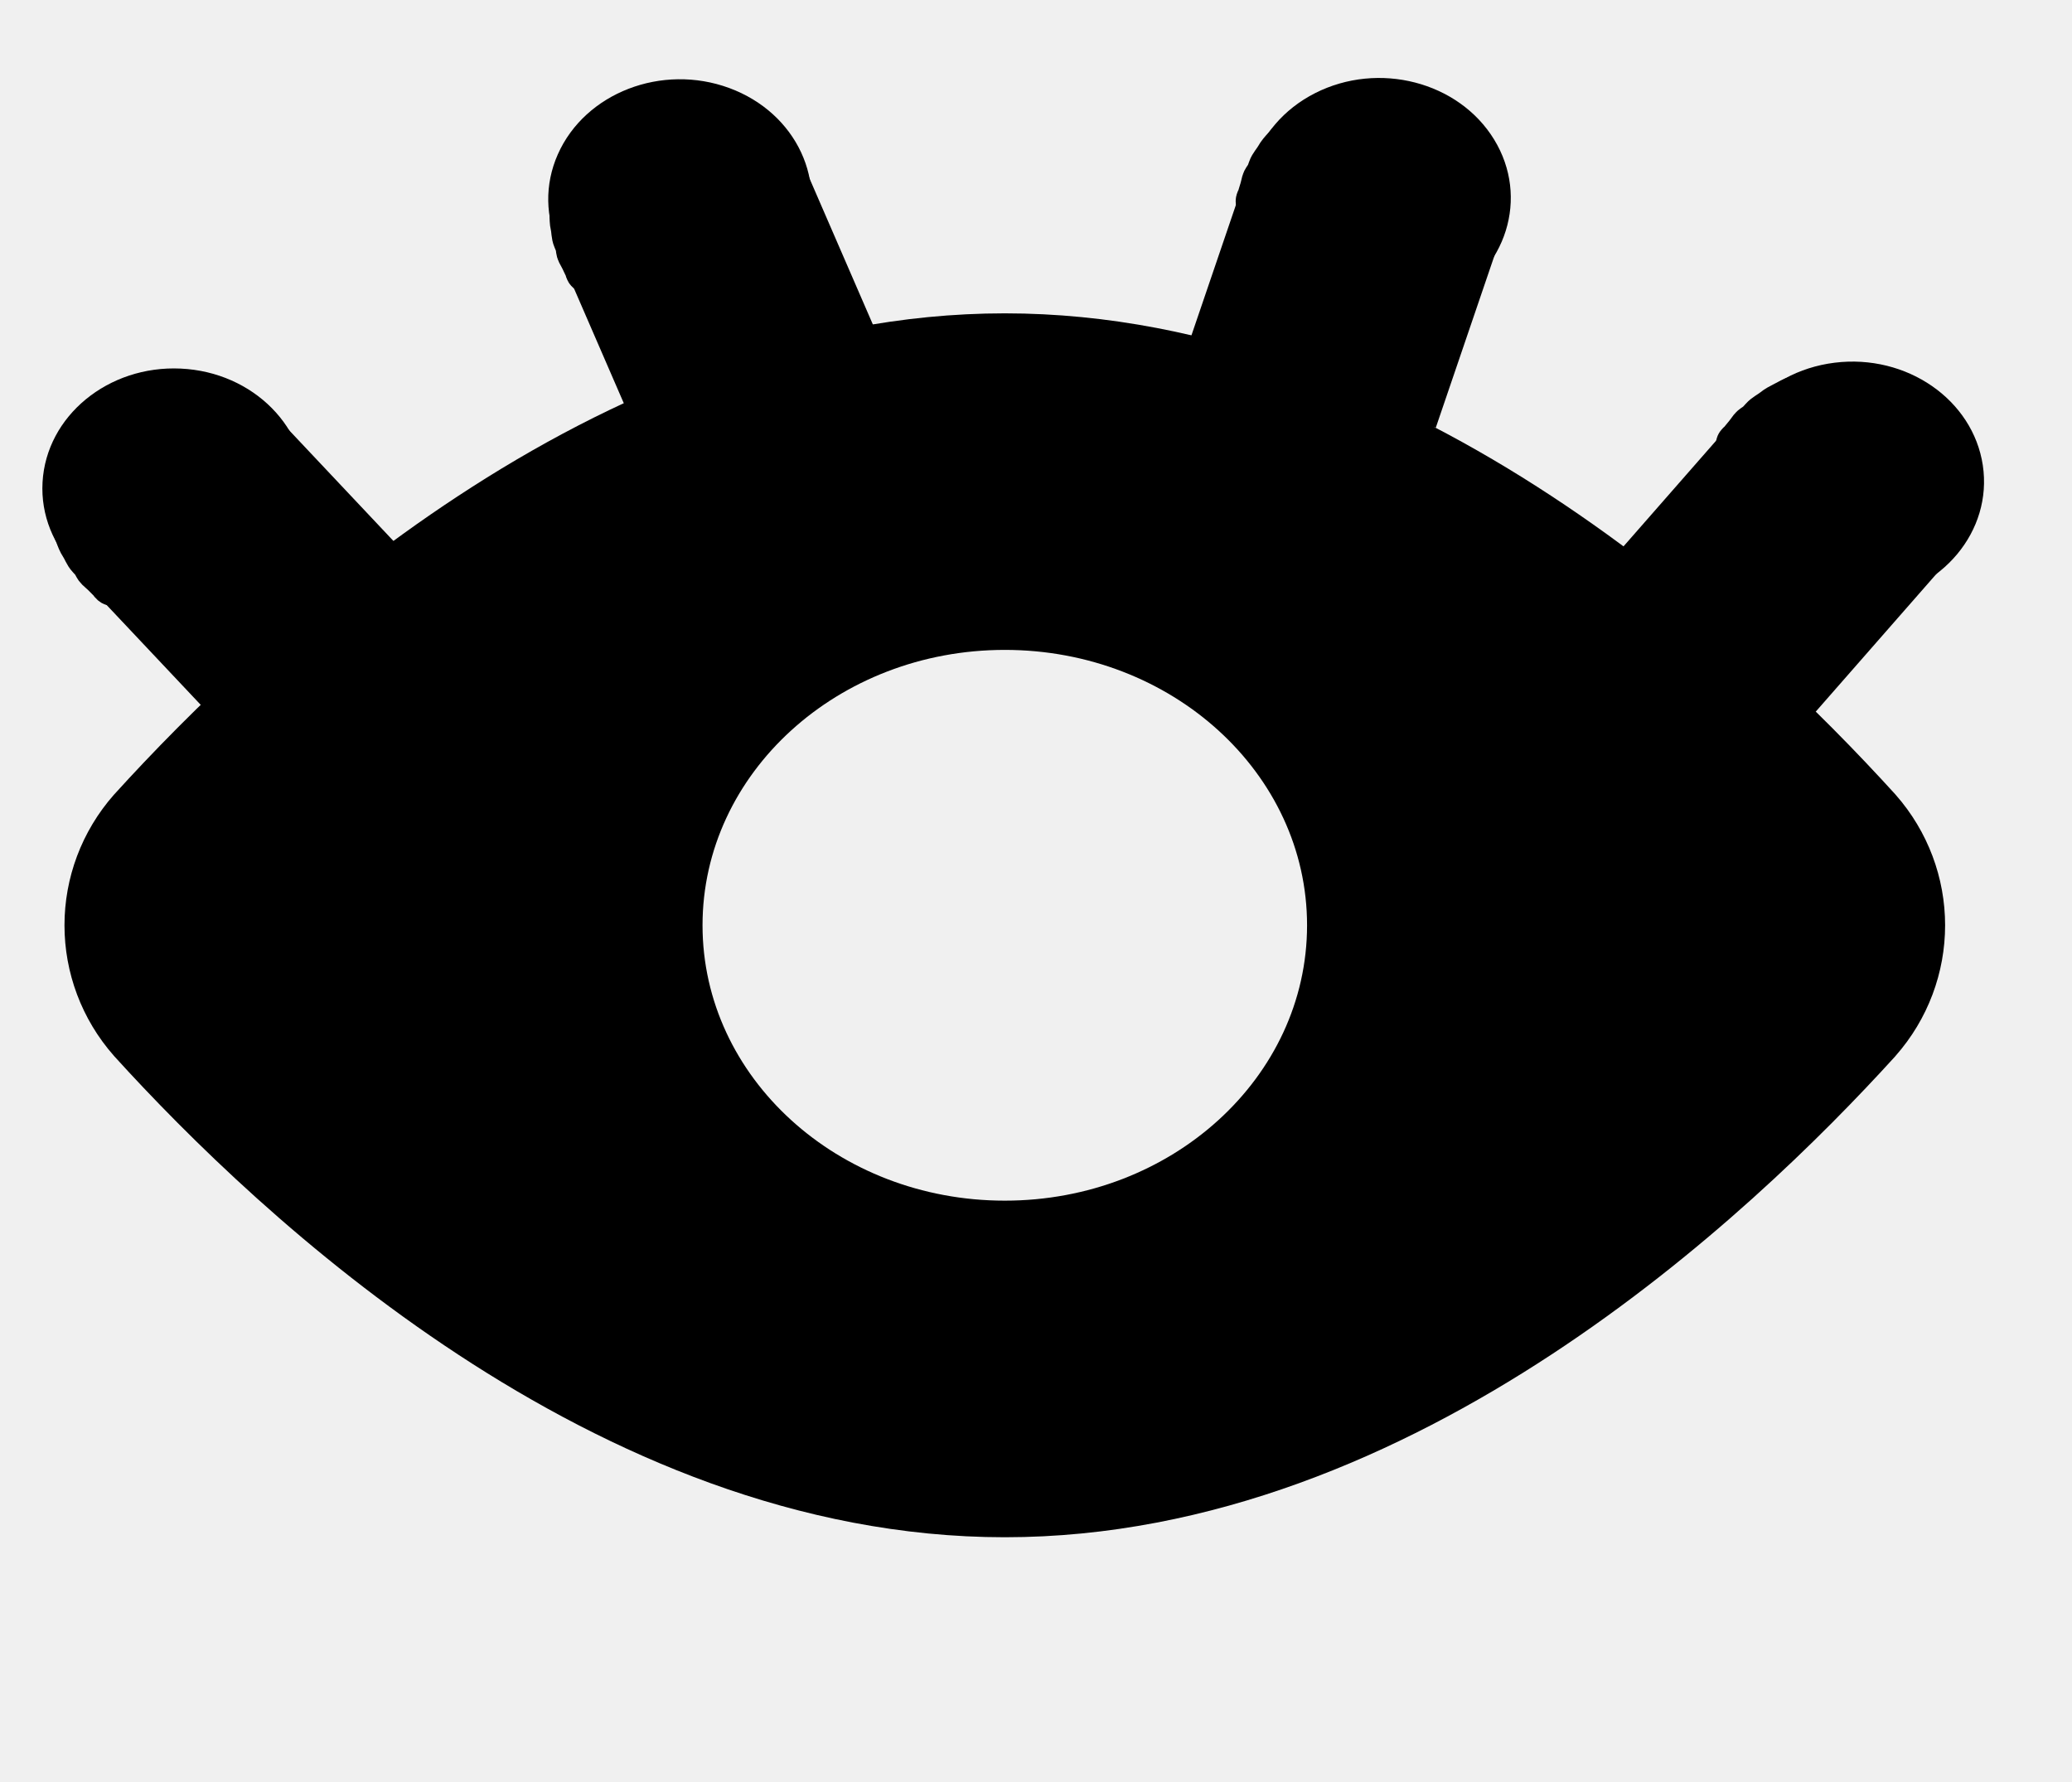
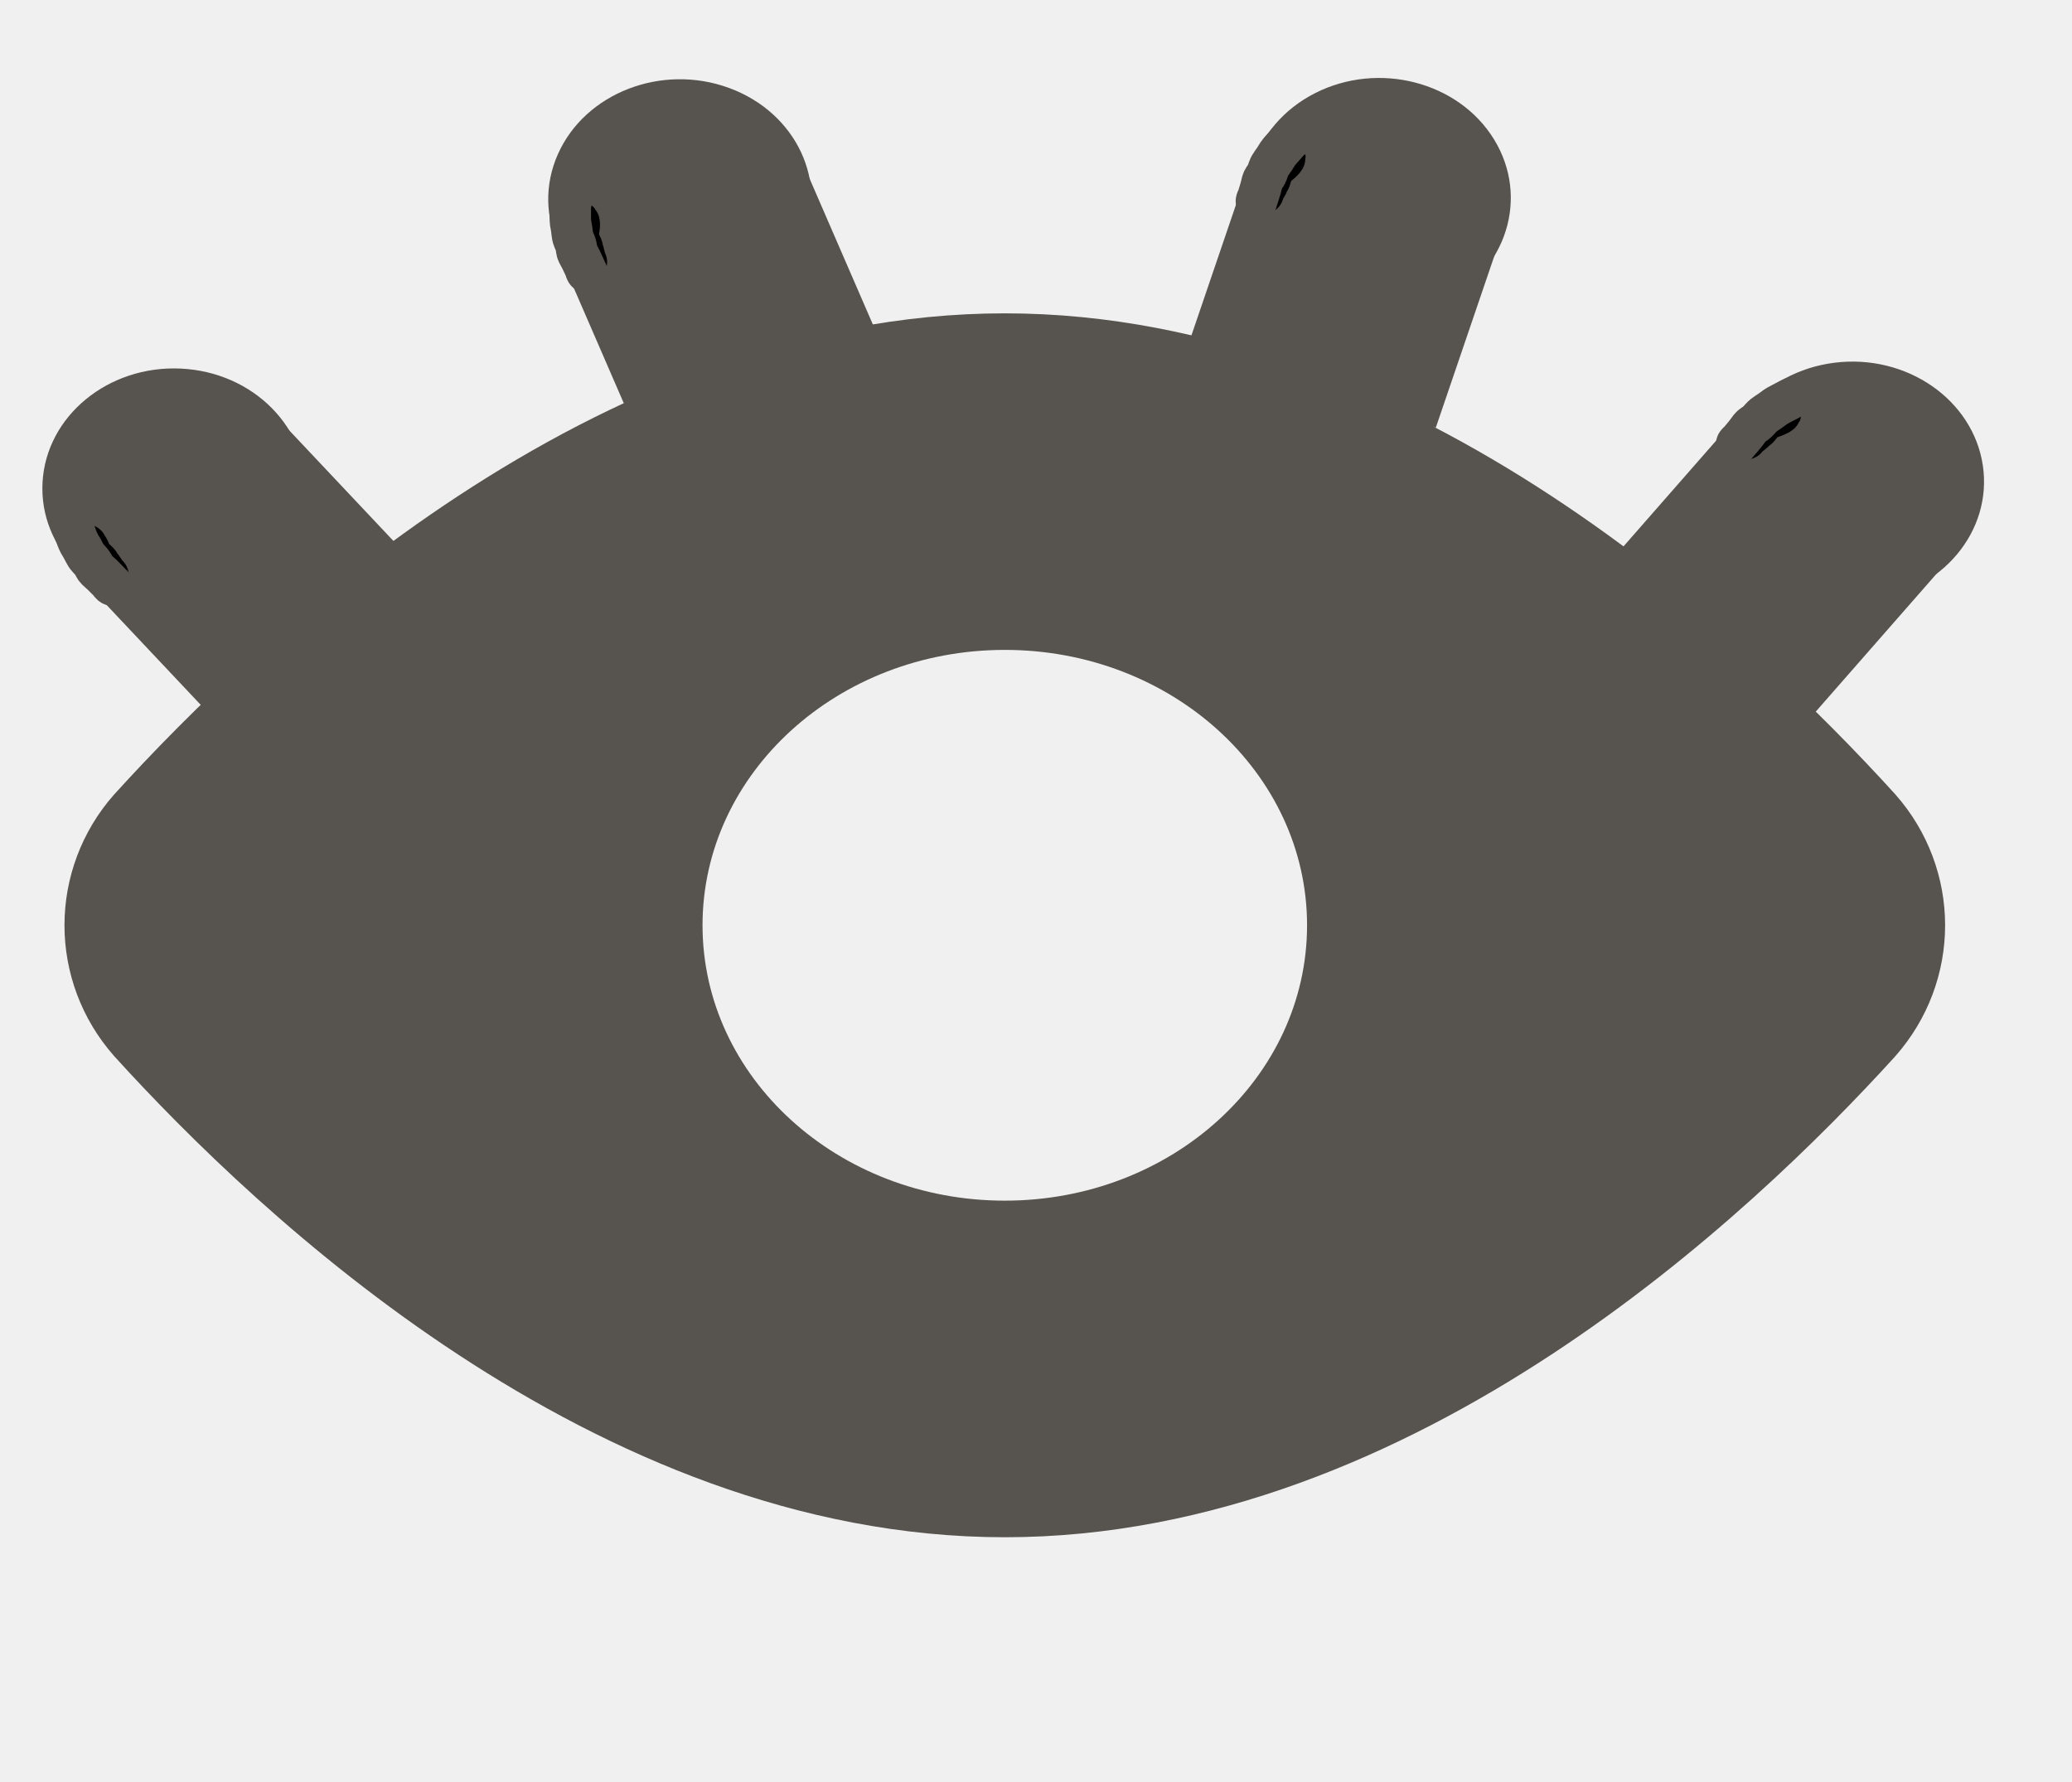
<svg xmlns="http://www.w3.org/2000/svg" width="50" height="43" viewBox="0 0 50 43" fill="none">
  <g clip-path="url(#clip0_30_178)">
-     <path fill-rule="evenodd" clip-rule="evenodd" d="M11.062 11.964C14.703 9.574 19.241 7.561 24.247 7.561C29.253 7.561 33.79 9.574 37.431 11.964C41.086 14.362 43.978 17.233 45.73 19.161L45.744 19.177C46.526 20.064 46.938 21.187 46.938 22.327C46.938 23.467 46.526 24.591 45.744 25.477L45.73 25.494C43.978 27.422 41.086 30.292 37.431 32.69C33.79 35.08 29.253 37.094 24.247 37.094C19.241 37.094 14.703 35.08 11.062 32.69C7.408 30.292 4.515 27.422 2.764 25.494L2.749 25.477C1.967 24.591 1.556 23.467 1.556 22.327C1.556 21.187 1.967 20.064 2.749 19.177L2.764 19.161C4.515 17.233 7.408 14.362 11.062 11.964ZM24.247 28.972C28.275 28.972 31.541 25.997 31.541 22.327C31.541 18.657 28.275 15.682 24.247 15.682C20.219 15.682 16.953 18.657 16.953 22.327C16.953 25.997 20.219 28.972 24.247 28.972Z" fill="black" />
+     <path fill-rule="evenodd" clip-rule="evenodd" d="M11.062 11.964C14.703 9.574 19.241 7.561 24.247 7.561C29.253 7.561 33.79 9.574 37.431 11.964C41.086 14.362 43.978 17.233 45.73 19.161L45.744 19.177C46.526 20.064 46.938 21.187 46.938 22.327C46.938 23.467 46.526 24.591 45.744 25.477L45.73 25.494C43.978 27.422 41.086 30.292 37.431 32.69C33.79 35.08 29.253 37.094 24.247 37.094C19.241 37.094 14.703 35.08 11.062 32.69C7.408 30.292 4.515 27.422 2.764 25.494L2.749 25.477C1.967 24.591 1.556 23.467 1.556 22.327C1.556 21.187 1.967 20.064 2.749 19.177L2.764 19.161C4.515 17.233 7.408 14.362 11.062 11.964ZM24.247 28.972C28.275 28.972 31.541 25.997 31.541 22.327C31.541 18.657 28.275 15.682 24.247 15.682C20.219 15.682 16.953 18.657 16.953 22.327C16.953 25.997 20.219 28.972 24.247 28.972Z" fill="#57534e" />
  </g>
-   <ellipse cx="3.162" cy="2.91" rx="3.162" ry="2.91" transform="matrix(-1.00324 -0.0472963 0.0564132 -0.993237 7.20703 14.8243)" fill="black" />
-   <rect width="6.192" height="4.914" transform="matrix(-0.778845 0.609192 -0.693996 -0.736461 10.08 13.6753)" fill="black" />
-   <path d="M2.488 13.825C2.488 13.758 2.388 13.695 2.368 13.639C2.356 13.604 2.322 13.578 2.3 13.549C2.284 13.526 2.273 13.508 2.258 13.486C2.222 13.435 2.167 13.352 2.168 13.29C2.168 13.243 2.127 13.047 2.085 13.023" stroke="black" stroke-linecap="round" />
+   <ellipse cx="3.162" cy="2.91" rx="3.162" ry="2.91" transform="matrix(-1.00324 -0.0472963 0.0564132 -0.993237 7.20703 14.8243)" fill="#57534e" />
+   <rect width="6.192" height="4.914" transform="matrix(-0.778845 0.609192 -0.693996 -0.736461 10.08 13.6753)" fill="#57534e" />
+   <path d="M2.488 13.825C2.488 13.758 2.388 13.695 2.368 13.639C2.356 13.604 2.322 13.578 2.3 13.549C2.284 13.526 2.273 13.508 2.258 13.486C2.222 13.435 2.167 13.352 2.168 13.29C2.168 13.243 2.127 13.047 2.085 13.023" stroke="#57534e" stroke-linecap="round" />
  <path d="M2.608 13.888C2.549 13.871 2.518 13.762 2.483 13.718C2.456 13.684 2.423 13.648 2.403 13.61C2.374 13.553 2.298 13.506 2.256 13.454C2.229 13.421 2.159 13.365 2.164 13.321C2.17 13.269 2.102 13.194 2.084 13.152" stroke="black" stroke-linecap="round" />
-   <path d="M2.709 14.118C2.681 14.112 2.65 14.06 2.634 14.041C2.601 14.002 2.56 13.97 2.526 13.932C2.466 13.866 2.397 13.812 2.333 13.751C2.291 13.71 2.272 13.658 2.243 13.61C2.216 13.564 2.162 13.507 2.125 13.467C2.046 13.384 2.012 13.271 1.95 13.178C1.896 13.096 1.861 13.005 1.829 12.914C1.798 12.826 1.728 12.682 1.739 12.588" stroke="black" stroke-linecap="round" />
-   <ellipse cx="3.158" cy="2.915" rx="3.158" ry="2.915" transform="matrix(-0.932505 -0.343979 0.408989 -0.920294 18.16 8.57629)" fill="black" />
-   <rect width="6.188" height="4.918" transform="matrix(-0.955285 0.344005 -0.39134 -0.902026 21.2874 8.34595)" fill="black" />
+   <path d="M2.709 14.118C2.681 14.112 2.65 14.06 2.634 14.041C2.601 14.002 2.56 13.97 2.526 13.932C2.466 13.866 2.397 13.812 2.333 13.751C2.291 13.71 2.272 13.658 2.243 13.61C2.216 13.564 2.162 13.507 2.125 13.467C2.046 13.384 2.012 13.271 1.95 13.178C1.896 13.096 1.861 13.005 1.829 12.914C1.798 12.826 1.728 12.682 1.739 12.588" stroke="#57534e" stroke-linecap="round" />
+   <ellipse cx="3.158" cy="2.915" rx="3.158" ry="2.915" transform="matrix(-0.932505 -0.343979 0.408989 -0.920294 18.16 8.57629)" fill="#57534e" />
+   <rect width="6.188" height="4.918" transform="matrix(-0.955285 0.344005 -0.39134 -0.902026 21.2874 8.34595)" fill="#57534e" />
  <path d="M14.059 6.226C14.083 6.163 14.011 6.074 14.012 6.014C14.013 5.978 13.991 5.943 13.981 5.909C13.973 5.883 13.97 5.862 13.963 5.837C13.948 5.778 13.925 5.683 13.948 5.625C13.965 5.581 13.997 5.384 13.966 5.348" stroke="black" stroke-linecap="round" />
  <path d="M14.15 6.322C14.099 6.288 14.11 6.176 14.092 6.124C14.079 6.083 14.06 6.039 14.055 5.997C14.048 5.936 13.993 5.868 13.972 5.806C13.959 5.768 13.913 5.693 13.933 5.653C13.958 5.606 13.92 5.515 13.919 5.47" stroke="black" stroke-linecap="round" />
-   <path d="M14.163 6.569C14.138 6.555 14.128 6.496 14.12 6.474C14.102 6.427 14.075 6.385 14.056 6.339C14.023 6.259 13.978 6.187 13.939 6.11C13.914 6.059 13.915 6.004 13.905 5.95C13.895 5.898 13.865 5.828 13.844 5.78C13.799 5.677 13.808 5.561 13.783 5.455C13.761 5.361 13.761 5.265 13.763 5.169C13.765 5.077 13.75 4.92 13.794 4.834" stroke="black" stroke-linecap="round" />
-   <ellipse cx="3.016" cy="3.061" rx="3.016" ry="3.061" transform="matrix(-0.512806 -0.838171 0.906425 -0.460308 32.0527 8.71277)" fill="black" />
-   <rect width="6.06" height="5.025" transform="matrix(-1.0017 -0.283466 0.309073 -0.90655 34.6477 10.3195)" fill="black" />
+   <path d="M14.163 6.569C14.138 6.555 14.128 6.496 14.12 6.474C14.102 6.427 14.075 6.385 14.056 6.339C14.023 6.259 13.978 6.187 13.939 6.11C13.914 6.059 13.915 6.004 13.905 5.95C13.895 5.898 13.865 5.828 13.844 5.78C13.799 5.677 13.808 5.561 13.783 5.455C13.761 5.361 13.761 5.265 13.763 5.169C13.765 5.077 13.75 4.92 13.794 4.834" stroke="#57534e" stroke-linecap="round" />
+   <ellipse cx="3.016" cy="3.061" rx="3.016" ry="3.061" transform="matrix(-0.512806 -0.838171 0.906425 -0.460308 32.0527 8.71277)" fill="#57534e" />
+   <rect width="6.06" height="5.025" transform="matrix(-1.0017 -0.283466 0.309073 -0.90655 34.6477 10.3195)" fill="#57534e" />
  <path d="M30.475 4.539C30.537 4.504 30.542 4.393 30.584 4.348C30.61 4.32 30.616 4.28 30.632 4.248C30.644 4.223 30.656 4.205 30.668 4.182C30.696 4.127 30.744 4.04 30.802 4.008C30.846 3.983 31.006 3.847 31.006 3.802" stroke="black" stroke-linecap="round" />
  <path d="M30.48 4.666C30.464 4.611 30.549 4.529 30.572 4.479C30.589 4.44 30.605 4.395 30.63 4.359C30.666 4.307 30.67 4.223 30.696 4.163C30.712 4.125 30.728 4.041 30.771 4.021C30.823 3.998 30.856 3.906 30.886 3.87" stroke="black" stroke-linecap="round" />
-   <path d="M30.32 4.866C30.31 4.841 30.343 4.789 30.352 4.767C30.37 4.721 30.378 4.672 30.395 4.625C30.424 4.544 30.439 4.462 30.461 4.381C30.476 4.326 30.515 4.284 30.544 4.236C30.573 4.19 30.597 4.119 30.614 4.069C30.65 3.964 30.736 3.878 30.791 3.78C30.838 3.695 30.904 3.62 30.972 3.547C31.037 3.476 31.133 3.345 31.226 3.304" stroke="black" stroke-linecap="round" />
-   <ellipse cx="2.933" cy="3.141" rx="2.933" ry="3.141" transform="matrix(-0.146903 -0.977713 1.002 -0.124963 41.984 14.8802)" fill="black" />
-   <rect width="5.986" height="5.084" transform="matrix(-0.829892 -0.603487 0.642365 -0.733214 43.7592 17.2372)" fill="black" />
+   <path d="M30.32 4.866C30.31 4.841 30.343 4.789 30.352 4.767C30.37 4.721 30.378 4.672 30.395 4.625C30.424 4.544 30.439 4.462 30.461 4.381C30.476 4.326 30.515 4.284 30.544 4.236C30.573 4.19 30.597 4.119 30.614 4.069C30.65 3.964 30.736 3.878 30.791 3.78C30.838 3.695 30.904 3.62 30.972 3.547C31.037 3.476 31.133 3.345 31.226 3.304" stroke="#57534e" stroke-linecap="round" />
+   <ellipse cx="2.933" cy="3.141" rx="2.933" ry="3.141" transform="matrix(-0.146903 -0.977713 1.002 -0.124963 41.984 14.8802)" fill="#57534e" />
+   <rect width="5.986" height="5.084" transform="matrix(-0.829892 -0.603487 0.642365 -0.733214 43.7592 17.2372)" fill="#57534e" />
  <path d="M42.181 10.47C42.253 10.457 42.302 10.356 42.359 10.328C42.394 10.31 42.416 10.275 42.444 10.25C42.465 10.232 42.483 10.219 42.504 10.201C42.552 10.159 42.631 10.094 42.699 10.083C42.749 10.075 42.952 10.002 42.971 9.96" stroke="black" stroke-linecap="round" />
  <path d="M42.135 10.589C42.142 10.533 42.254 10.485 42.295 10.445C42.327 10.415 42.36 10.378 42.397 10.353C42.452 10.317 42.489 10.24 42.538 10.192C42.568 10.163 42.616 10.089 42.664 10.085C42.722 10.081 42.789 10.006 42.831 9.983" stroke="black" stroke-linecap="round" />
-   <path d="M41.906 10.722C41.907 10.696 41.958 10.659 41.975 10.641C42.011 10.604 42.038 10.562 42.072 10.524C42.132 10.458 42.178 10.386 42.232 10.317C42.268 10.272 42.321 10.245 42.367 10.211C42.412 10.177 42.463 10.118 42.499 10.078C42.574 9.992 42.689 9.94 42.778 9.868C42.857 9.804 42.948 9.756 43.04 9.71C43.129 9.666 43.271 9.576 43.374 9.568" stroke="black" stroke-linecap="round" />
+   <path d="M41.906 10.722C41.907 10.696 41.958 10.659 41.975 10.641C42.011 10.604 42.038 10.562 42.072 10.524C42.132 10.458 42.178 10.386 42.232 10.317C42.268 10.272 42.321 10.245 42.367 10.211C42.412 10.177 42.463 10.118 42.499 10.078C42.574 9.992 42.689 9.94 42.778 9.868C42.857 9.804 42.948 9.756 43.04 9.71C43.129 9.666 43.271 9.576 43.374 9.568" stroke="#57534e" stroke-linecap="round" />
  <defs>
    <clipPath id="clip0_30_178">
      <rect width="45.382" height="41.346" fill="white" transform="translate(1.55566 1.65393)" />
    </clipPath>
  </defs>
</svg>
